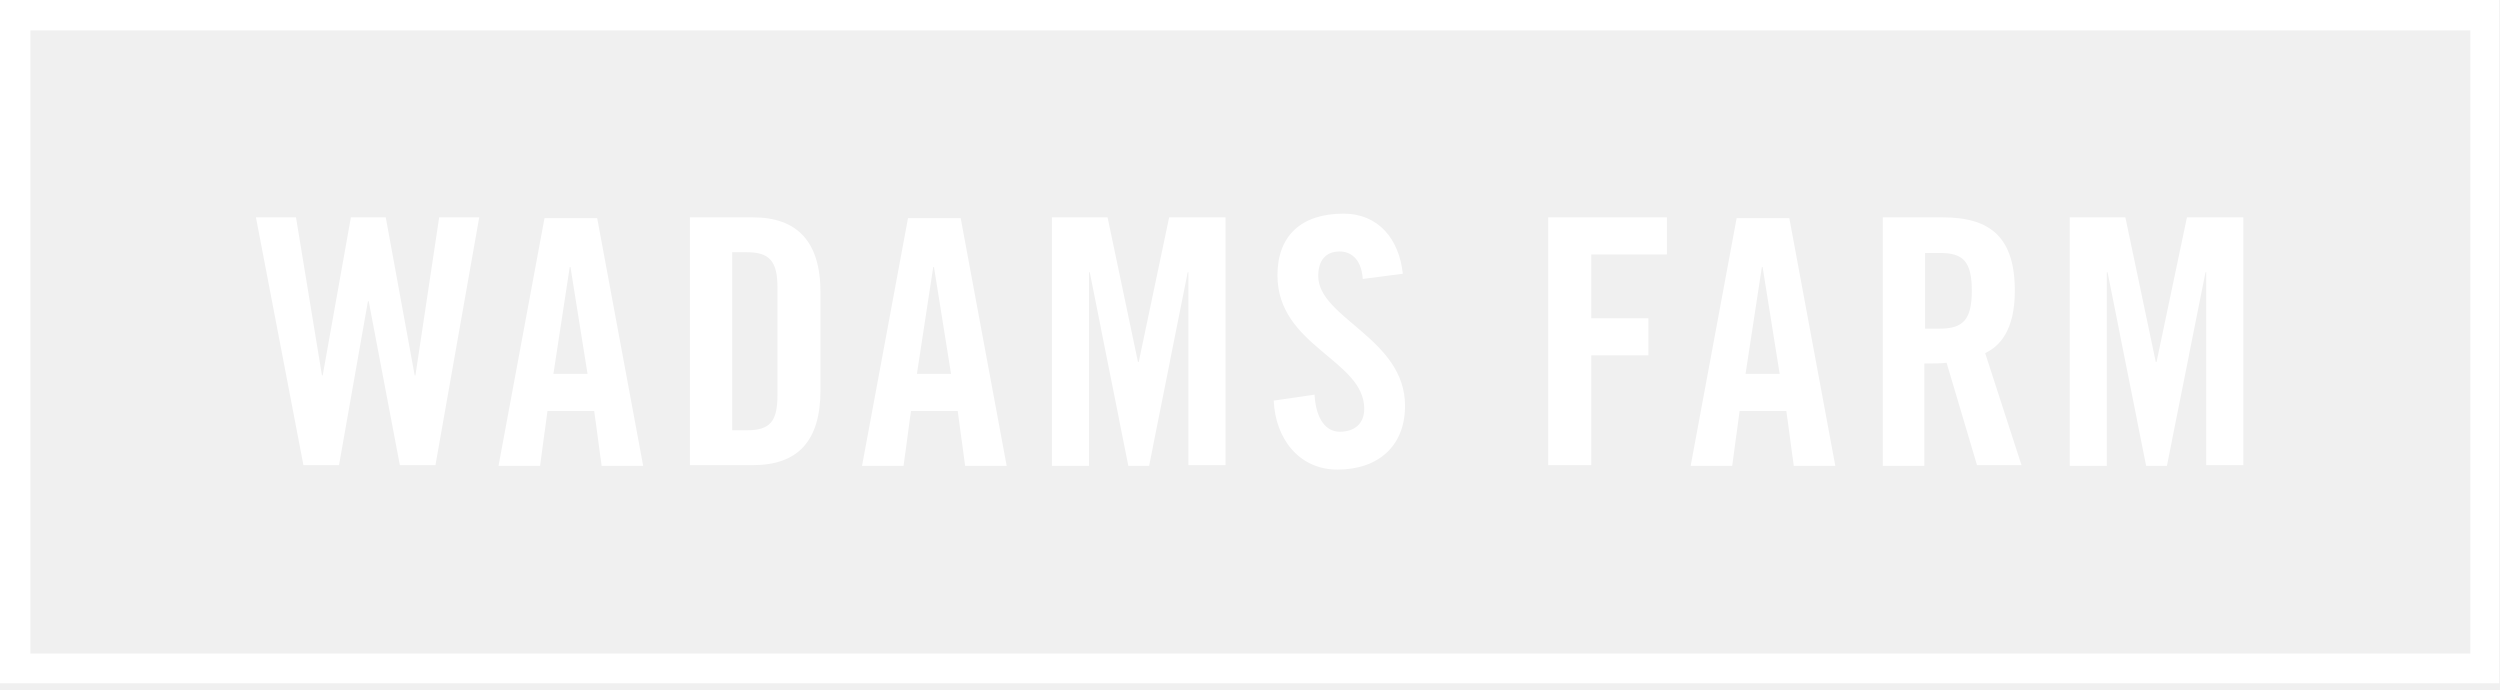
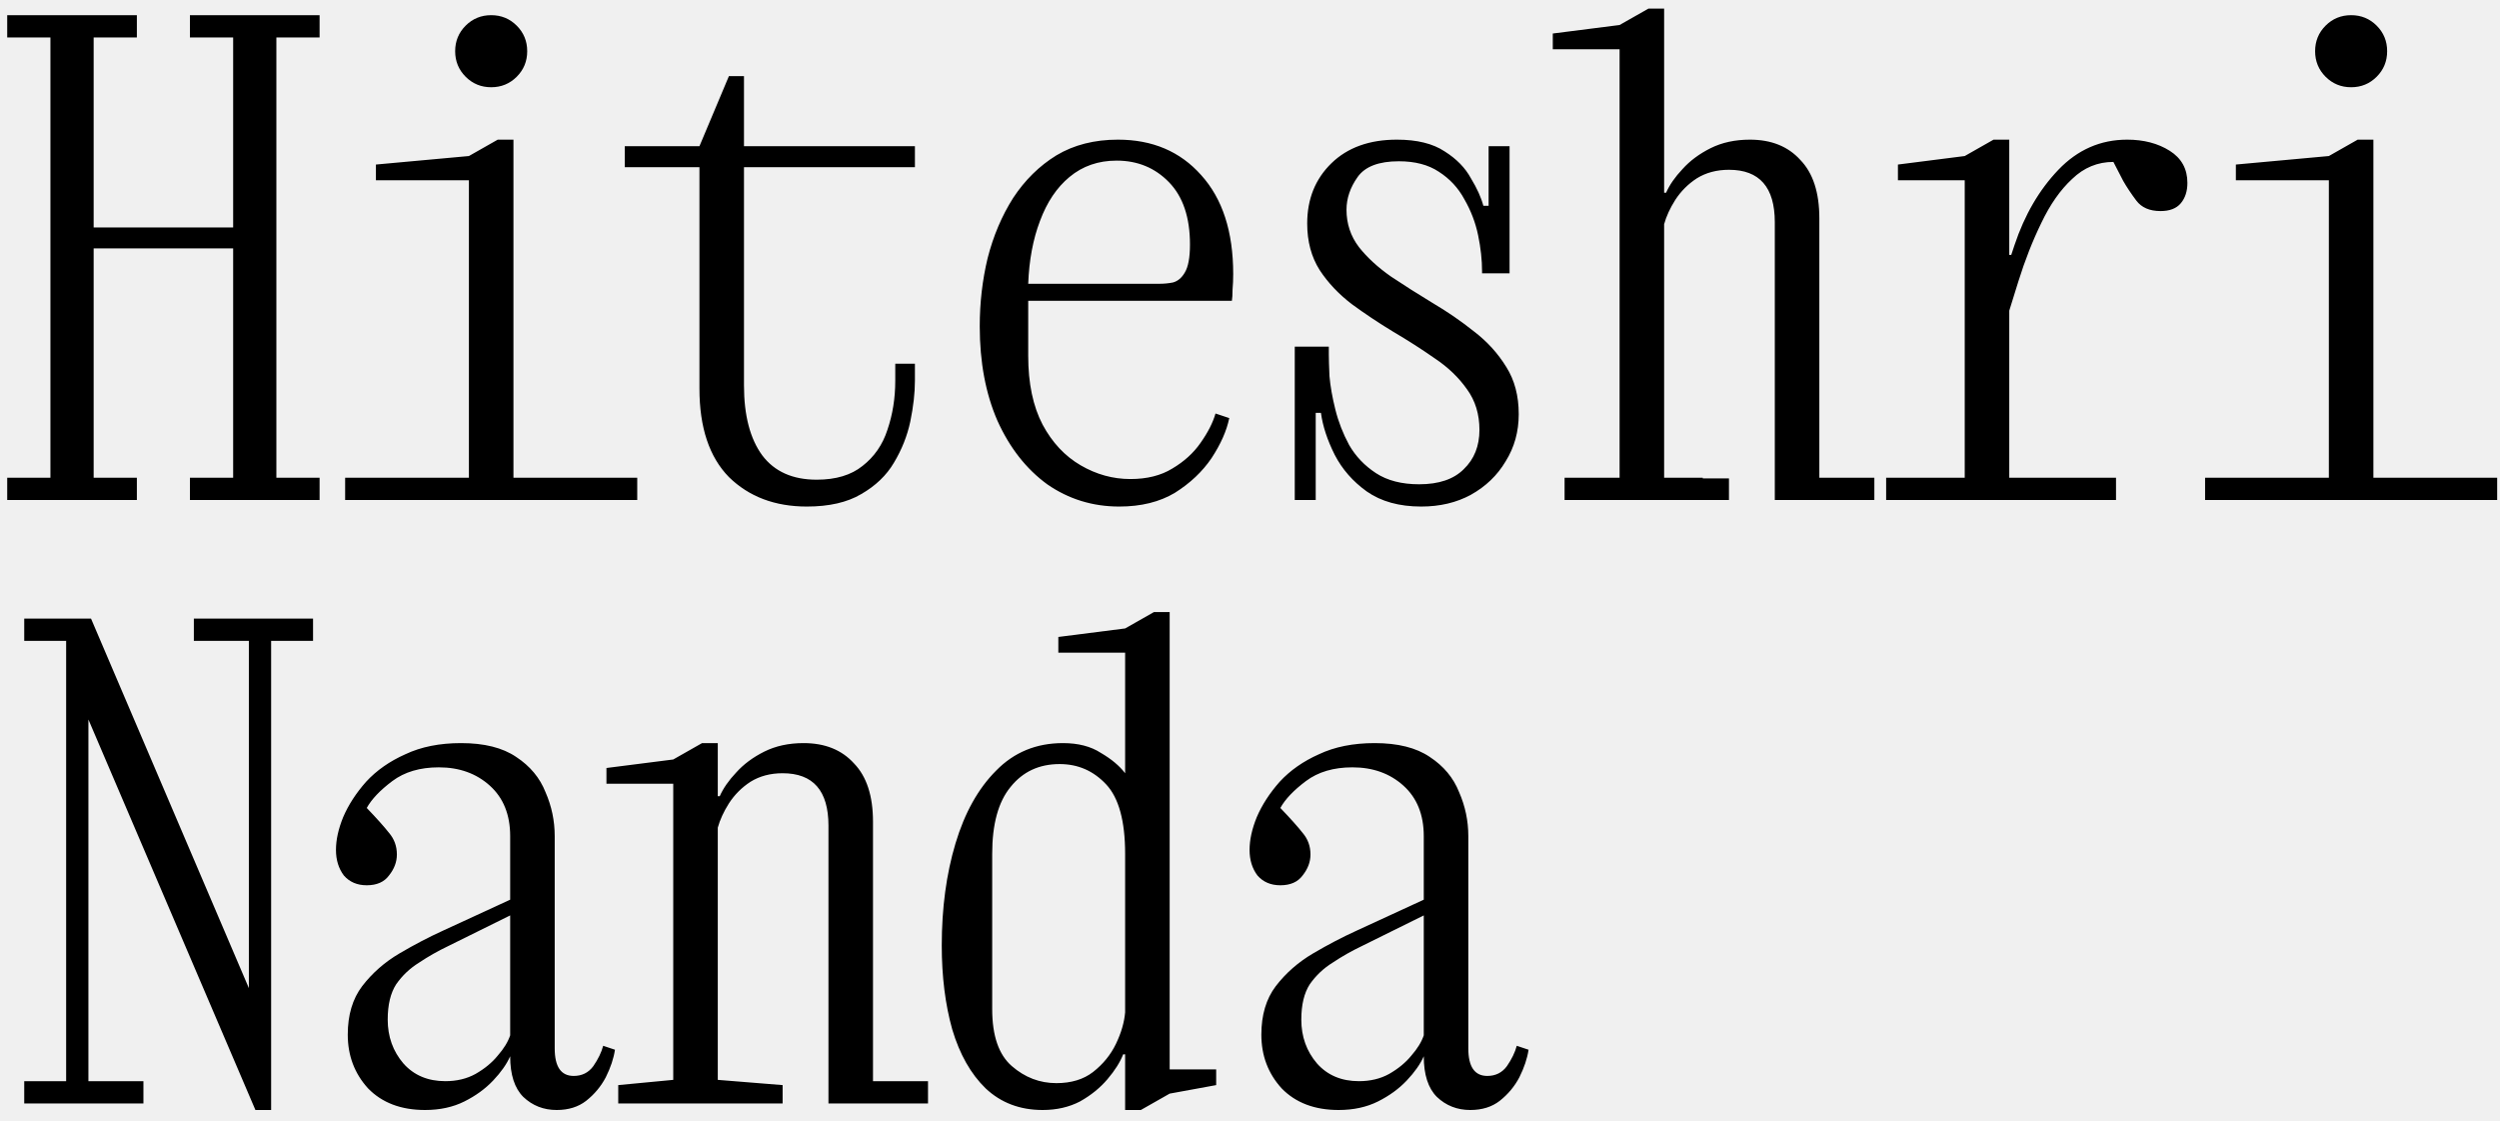
- <svg xmlns="http://www.w3.org/2000/svg" width="337" height="93" viewBox="0 0 337 93" fill="none">
-   <path d="M47.3 29.3H52L55.9 50.6H56L59.2 29.3H64.6L58.7 62.7H53.9L49.7 40.6H49.6L45.7 62.7H40.9L34.5 29.3H39.9L43.4 50.6H43.5L47.3 29.3Z" fill="white" />
-   <path d="M72.8 62.8H67.2L73.4 29.4H80.5L86.7 62.8H81.1L80.1 55.4H73.8L72.8 62.8ZM74.6 50.4H79.2L76.9 36H76.8L74.6 50.4Z" fill="white" />
-   <path d="M93 29.3H101.5C107.4 29.3 110.6 32.5 110.6 39.4V52.6C110.6 59.5 107.5 62.7 101.5 62.7H93V29.3ZM98.7 58H100.7C103.8 58 104.8 56.8 104.8 53.3V38.7C104.8 35.2 103.7 34 100.7 34H98.7V58Z" fill="white" />
-   <path d="M121.8 62.8H116.2L122.4 29.4H129.5L135.7 62.8H130.1L129.1 55.4H122.8L121.8 62.8ZM123.6 50.4H128.2L125.9 36H125.8L123.6 50.4Z" fill="white" />
-   <path d="M165.2 29.3V62.7H160.2V36.7H160.1L154.9 62.8H152.1L146.9 36.7H146.8V62.8H141.8V29.3H149.3L153.4 48.8H153.5L157.6 29.3H165.2Z" fill="white" />
-   <path d="M183.7 37.6C183.5 34.7 181.9 33.9 180.6 33.9C178.7 33.9 177.7 35.1 177.7 37.2C177.7 42.9 189.4 45.6 189.4 54.7C189.4 60.2 185.7 63.3 180.3 63.3C175 63.3 171.9 59 171.7 54L177.2 53.2C177.4 56.6 178.8 58.2 180.6 58.2C182.6 58.2 183.9 57.1 183.9 55.1C183.9 48.5 172.2 46.7 172.2 37.1C172.2 31.8 175.4 28.8 181.1 28.8C185.8 28.8 188.6 32.2 189.1 36.9L183.7 37.6Z" fill="white" />
-   <path d="M208.7 62.8V29.3H224.7V34.3H214.5V42.9H222.2V47.9H214.5V62.7H208.7V62.8Z" fill="white" />
-   <path d="M233.5 62.8H227.9L234.1 29.4H241.2L247.4 62.8H241.8L240.8 55.4H234.5L233.5 62.8ZM235.3 50.4H239.9L237.6 36H237.5L235.3 50.4Z" fill="white" />
-   <path d="M259.5 62.8H253.8V29.3H261.9C268.3 29.3 271.6 32 271.6 39.2C271.6 44.6 269.5 46.7 267.6 47.6L272.5 62.7H266.5L262.4 48.9C261.7 49 260.5 49 259.4 49V62.8H259.5ZM259.5 44.3H261.5C264.6 44.3 265.8 43.1 265.8 39.2C265.8 35.2 264.6 34.1 261.5 34.1H259.5V44.3Z" fill="white" />
-   <path d="M302.4 29.3V62.7H297.4V36.7H297.3L292.1 62.8H289.3L284.1 36.7H284V62.8H279V29.3H286.5L290.6 48.8H290.7L294.8 29.3H302.4Z" fill="white" />
-   <path d="M336.9 92.1H0V0H336.9V92.1ZM4.1 88.1H333V4.1H4.1V88.1Z" fill="white" />
+ <svg xmlns="http://www.w3.org/2000/svg" width="145" height="65" viewBox="0 0 145 65" fill="none">
+   <path d="M0.418 29V27.708H2.926V2.172H0.418V0.88H7.942V2.172H5.434V13.192H13.528V2.172H11.02V0.88H18.544V2.172H16.036V27.708H18.544V29H11.02V27.708H13.528V14.408H5.434V27.708H7.942V29H0.418ZM20.026 29V27.708H27.208V10.456H21.812V9.544L27.208 9.05L28.88 8.1H29.792V27.708H36.974V29H20.026ZM28.5 5.06C27.917 5.06 27.423 4.857 27.018 4.452C26.613 4.047 26.41 3.553 26.41 2.97C26.41 2.387 26.613 1.893 27.018 1.488C27.423 1.083 27.917 0.88 28.5 0.88C29.083 0.88 29.577 1.083 29.982 1.488C30.387 1.893 30.59 2.387 30.59 2.97C30.59 3.553 30.387 4.047 29.982 4.452C29.577 4.857 29.083 5.06 28.5 5.06ZM46.816 29.38C44.967 29.38 43.459 28.81 42.294 27.67C41.154 26.505 40.584 24.795 40.584 22.54V9.696H36.252V8.48H40.584L42.294 4.414H43.168V8.48H53.086V9.696H43.168V22.35C43.168 24.098 43.523 25.453 44.232 26.416C44.941 27.353 45.993 27.822 47.386 27.822C48.501 27.822 49.387 27.556 50.046 27.024C50.73 26.492 51.211 25.795 51.49 24.934C51.794 24.047 51.946 23.097 51.946 22.084V21.096H53.086V22.084C53.086 22.793 52.997 23.579 52.82 24.44C52.643 25.276 52.326 26.074 51.87 26.834C51.439 27.569 50.806 28.177 49.97 28.658C49.159 29.139 48.108 29.38 46.816 29.38ZM64.942 29.38C63.397 29.38 62.003 28.949 60.762 28.088C59.546 27.201 58.583 25.973 57.874 24.402C57.19 22.831 56.848 21.007 56.848 18.93C56.848 17.562 57 16.245 57.304 14.978C57.633 13.686 58.127 12.521 58.786 11.482C59.47 10.443 60.306 9.62 61.294 9.012C62.307 8.404 63.498 8.1 64.866 8.1C66.867 8.1 68.476 8.784 69.692 10.152C70.933 11.52 71.554 13.433 71.554 15.89C71.554 16.219 71.541 16.523 71.516 16.802C71.516 17.081 71.503 17.296 71.478 17.448H59.66V20.64C59.66 22.236 59.939 23.566 60.496 24.63C61.053 25.669 61.788 26.454 62.7 26.986C63.612 27.518 64.575 27.784 65.588 27.784C66.551 27.784 67.361 27.581 68.02 27.176C68.704 26.771 69.249 26.277 69.654 25.694C70.085 25.086 70.376 24.516 70.528 23.984L71.326 24.25C71.174 24.985 70.832 25.757 70.3 26.568C69.768 27.353 69.059 28.025 68.172 28.582C67.285 29.114 66.209 29.38 64.942 29.38ZM64.79 9.316C63.726 9.316 62.814 9.633 62.054 10.266C61.319 10.874 60.749 11.723 60.344 12.812C59.939 13.876 59.711 15.092 59.66 16.46H67.26C67.539 16.46 67.805 16.435 68.058 16.384C68.337 16.308 68.565 16.118 68.742 15.814C68.945 15.485 69.046 14.94 69.046 14.18C69.046 12.609 68.641 11.406 67.83 10.57C67.019 9.734 66.006 9.316 64.79 9.316ZM82.46 29.38C81.193 29.38 80.142 29.089 79.306 28.506C78.495 27.923 77.875 27.214 77.444 26.378C77.013 25.517 76.747 24.706 76.646 23.946H76.342V29H75.126V20.108H77.102V20.564C77.102 20.817 77.115 21.235 77.14 21.818C77.191 22.401 77.305 23.047 77.482 23.756C77.659 24.465 77.925 25.149 78.28 25.808C78.66 26.467 79.179 27.011 79.838 27.442C80.497 27.873 81.333 28.088 82.346 28.088C83.486 28.088 84.347 27.797 84.93 27.214C85.538 26.631 85.842 25.871 85.842 24.934C85.842 24.022 85.601 23.237 85.12 22.578C84.639 21.894 84.018 21.299 83.258 20.792C82.498 20.26 81.687 19.741 80.826 19.234C79.99 18.727 79.192 18.195 78.432 17.638C77.672 17.055 77.051 16.397 76.57 15.662C76.089 14.902 75.848 14.003 75.848 12.964C75.848 11.545 76.317 10.38 77.254 9.468C78.191 8.556 79.458 8.1 81.054 8.1C82.219 8.1 83.144 8.328 83.828 8.784C84.512 9.215 85.019 9.734 85.348 10.342C85.703 10.925 85.943 11.457 86.07 11.938H86.374V8.48H87.59V15.852H85.994V15.738C85.994 15.079 85.918 14.383 85.766 13.648C85.614 12.913 85.348 12.217 84.968 11.558C84.613 10.899 84.119 10.367 83.486 9.962C82.878 9.557 82.105 9.354 81.168 9.354C80.003 9.354 79.205 9.658 78.774 10.266C78.343 10.874 78.128 11.507 78.128 12.166C78.128 12.977 78.369 13.699 78.85 14.332C79.331 14.94 79.952 15.51 80.712 16.042C81.472 16.549 82.27 17.055 83.106 17.562C83.967 18.069 84.778 18.626 85.538 19.234C86.298 19.817 86.919 20.501 87.4 21.286C87.881 22.046 88.122 22.958 88.122 24.022C88.122 25.035 87.869 25.947 87.362 26.758C86.881 27.569 86.209 28.215 85.348 28.696C84.512 29.152 83.549 29.38 82.46 29.38ZM90.782 29V27.708H93.974V2.856H90.098V1.944L93.974 1.45L95.646 0.5H96.558V11.178H96.672C96.875 10.722 97.191 10.266 97.622 9.81C98.053 9.329 98.597 8.923 99.256 8.594C99.915 8.265 100.675 8.1 101.536 8.1C102.777 8.1 103.753 8.493 104.462 9.278C105.197 10.038 105.564 11.165 105.564 12.66V27.708H108.756V29H102.98V12.888C102.98 10.861 102.093 9.848 100.32 9.848C99.611 9.848 98.99 10.013 98.458 10.342C97.951 10.671 97.533 11.089 97.204 11.596C96.9 12.077 96.685 12.546 96.558 13.002V27.708H98.8V27.746H100.32V29H90.782ZM122.778 27.708V29H109.44V27.708H114V10.456H110.124V9.544L114 9.05L115.672 8.1H116.584V14.788H116.698L116.888 14.218C117.471 12.47 118.319 11.013 119.434 9.848C120.549 8.683 121.879 8.1 123.424 8.1C124.387 8.1 125.21 8.315 125.894 8.746C126.578 9.177 126.92 9.797 126.92 10.608C126.92 11.089 126.793 11.482 126.54 11.786C126.287 12.09 125.894 12.242 125.362 12.242C124.729 12.242 124.26 12.039 123.956 11.634C123.652 11.229 123.399 10.849 123.196 10.494L122.626 9.392C121.714 9.392 120.916 9.721 120.232 10.38C119.548 11.013 118.953 11.862 118.446 12.926C117.939 13.965 117.496 15.092 117.116 16.308L116.584 18.018V27.708H122.778ZM127.946 29V27.708H135.128V10.456H129.732V9.544L135.128 9.05L136.8 8.1H137.712V27.708H144.894V29H127.946ZM136.42 5.06C135.837 5.06 135.343 4.857 134.938 4.452C134.533 4.047 134.33 3.553 134.33 2.97C134.33 2.387 134.533 1.893 134.938 1.488C135.343 1.083 135.837 0.88 136.42 0.88C137.003 0.88 137.497 1.083 137.902 1.488C138.307 1.893 138.51 2.387 138.51 2.97C138.51 3.553 138.307 4.047 137.902 4.452C137.497 4.857 137.003 5.06 136.42 5.06ZM14.82 64.38L5.13 41.732V62.708H8.322V64H1.406V62.708H3.838V37.172H1.406V35.88H5.282L14.44 57.312V37.172H11.248V35.88H18.164V37.172H15.732V64.38H14.82ZM24.662 64.38C23.269 64.38 22.167 63.962 21.356 63.126C20.571 62.265 20.178 61.226 20.178 60.01C20.178 58.87 20.457 57.933 21.014 57.198C21.597 56.438 22.319 55.805 23.18 55.298C24.041 54.791 24.89 54.348 25.726 53.968L29.602 52.182V48.496C29.602 47.255 29.209 46.279 28.424 45.57C27.639 44.861 26.651 44.506 25.46 44.506C24.371 44.506 23.471 44.772 22.762 45.304C22.053 45.836 21.559 46.355 21.28 46.862C21.863 47.47 22.293 47.951 22.572 48.306C22.876 48.661 23.028 49.079 23.028 49.56C23.028 49.991 22.876 50.396 22.572 50.776C22.293 51.156 21.863 51.346 21.28 51.346C20.723 51.346 20.279 51.156 19.95 50.776C19.646 50.371 19.494 49.877 19.494 49.294C19.494 48.711 19.633 48.078 19.912 47.394C20.216 46.685 20.659 46.001 21.242 45.342C21.85 44.683 22.61 44.151 23.522 43.746C24.434 43.315 25.511 43.1 26.752 43.1C28.095 43.1 29.159 43.366 29.944 43.898C30.755 44.43 31.325 45.114 31.654 45.95C32.009 46.761 32.186 47.609 32.186 48.496V60.808C32.186 61.872 32.553 62.404 33.288 62.404C33.769 62.404 34.149 62.214 34.428 61.834C34.707 61.429 34.897 61.036 34.998 60.656L35.682 60.884C35.606 61.391 35.429 61.923 35.15 62.48C34.871 63.012 34.491 63.468 34.01 63.848C33.554 64.203 32.984 64.38 32.3 64.38C31.54 64.38 30.894 64.127 30.362 63.62C29.855 63.113 29.602 62.328 29.602 61.264C29.399 61.72 29.07 62.189 28.614 62.67C28.158 63.151 27.601 63.557 26.942 63.886C26.283 64.215 25.523 64.38 24.662 64.38ZM22.496 59.136C22.496 60.124 22.8 60.973 23.408 61.682C24.016 62.366 24.827 62.708 25.84 62.708C26.499 62.708 27.081 62.569 27.588 62.29C28.12 61.986 28.551 61.631 28.88 61.226C29.235 60.821 29.475 60.428 29.602 60.048V53.094L25.992 54.88C25.409 55.159 24.852 55.475 24.32 55.83C23.788 56.159 23.345 56.577 22.99 57.084C22.661 57.591 22.496 58.275 22.496 59.136ZM35.872 64V62.936L39.064 62.632V45.456H35.188V44.544L39.064 44.05L40.736 43.1H41.648V46.178H41.762C41.965 45.722 42.281 45.266 42.712 44.81C43.143 44.329 43.687 43.923 44.346 43.594C45.005 43.265 45.765 43.1 46.626 43.1C47.867 43.1 48.843 43.493 49.552 44.278C50.287 45.038 50.654 46.165 50.654 47.66V62.708H53.846V64H48.07V47.888C48.07 45.861 47.183 44.848 45.41 44.848C44.701 44.848 44.08 45.013 43.548 45.342C43.041 45.671 42.623 46.089 42.294 46.596C41.99 47.077 41.775 47.546 41.648 48.002V62.632L45.41 62.936V64H35.872ZM60.496 64.38C59.179 64.38 58.077 63.962 57.19 63.126C56.329 62.29 55.683 61.15 55.252 59.706C54.847 58.262 54.644 56.641 54.644 54.842C54.644 52.663 54.91 50.687 55.442 48.914C55.974 47.141 56.759 45.735 57.798 44.696C58.837 43.632 60.129 43.1 61.674 43.1C62.561 43.1 63.295 43.29 63.878 43.67C64.486 44.025 64.955 44.417 65.284 44.848V37.856H61.408V36.944L65.284 36.45L66.956 35.5H67.868V62.024H70.566V62.936L67.868 63.43L66.196 64.38H65.284V61.15H65.17C64.993 61.606 64.689 62.087 64.258 62.594C63.827 63.101 63.295 63.531 62.662 63.886C62.029 64.215 61.307 64.38 60.496 64.38ZM61.294 62.822C62.155 62.822 62.865 62.607 63.422 62.176C64.005 61.72 64.448 61.175 64.752 60.542C65.056 59.909 65.233 59.301 65.284 58.718V49.522C65.284 47.622 64.917 46.279 64.182 45.494C63.447 44.709 62.548 44.316 61.484 44.316C60.293 44.316 59.343 44.759 58.634 45.646C57.925 46.507 57.57 47.799 57.57 49.522V58.528C57.57 60.073 57.95 61.175 58.71 61.834C59.47 62.493 60.331 62.822 61.294 62.822ZM77.672 64.38C76.279 64.38 75.177 63.962 74.366 63.126C73.581 62.265 73.188 61.226 73.188 60.01C73.188 58.87 73.467 57.933 74.024 57.198C74.607 56.438 75.329 55.805 76.19 55.298C77.051 54.791 77.9 54.348 78.736 53.968L82.612 52.182V48.496C82.612 47.255 82.219 46.279 81.434 45.57C80.649 44.861 79.661 44.506 78.47 44.506C77.381 44.506 76.481 44.772 75.772 45.304C75.063 45.836 74.569 46.355 74.29 46.862C74.873 47.47 75.303 47.951 75.582 48.306C75.886 48.661 76.038 49.079 76.038 49.56C76.038 49.991 75.886 50.396 75.582 50.776C75.303 51.156 74.873 51.346 74.29 51.346C73.733 51.346 73.289 51.156 72.96 50.776C72.656 50.371 72.504 49.877 72.504 49.294C72.504 48.711 72.643 48.078 72.922 47.394C73.226 46.685 73.669 46.001 74.252 45.342C74.86 44.683 75.62 44.151 76.532 43.746C77.444 43.315 78.521 43.1 79.762 43.1C81.105 43.1 82.169 43.366 82.954 43.898C83.765 44.43 84.335 45.114 84.664 45.95C85.019 46.761 85.196 47.609 85.196 48.496V60.808C85.196 61.872 85.563 62.404 86.298 62.404C86.779 62.404 87.159 62.214 87.438 61.834C87.717 61.429 87.907 61.036 88.008 60.656L88.692 60.884C88.616 61.391 88.439 61.923 88.16 62.48C87.881 63.012 87.501 63.468 87.02 63.848C86.564 64.203 85.994 64.38 85.31 64.38C84.55 64.38 83.904 64.127 83.372 63.62C82.865 63.113 82.612 62.328 82.612 61.264C82.409 61.72 82.08 62.189 81.624 62.67C81.168 63.151 80.611 63.557 79.952 63.886C79.293 64.215 78.533 64.38 77.672 64.38ZM75.506 59.136C75.506 60.124 75.81 60.973 76.418 61.682C77.026 62.366 77.837 62.708 78.85 62.708C79.509 62.708 80.091 62.569 80.598 62.29C81.13 61.986 81.561 61.631 81.89 61.226C82.245 60.821 82.485 60.428 82.612 60.048V53.094L79.002 54.88C78.419 55.159 77.862 55.475 77.33 55.83C76.798 56.159 76.355 56.577 76 57.084C75.671 57.591 75.506 58.275 75.506 59.136Z" fill="black" />
</svg>
